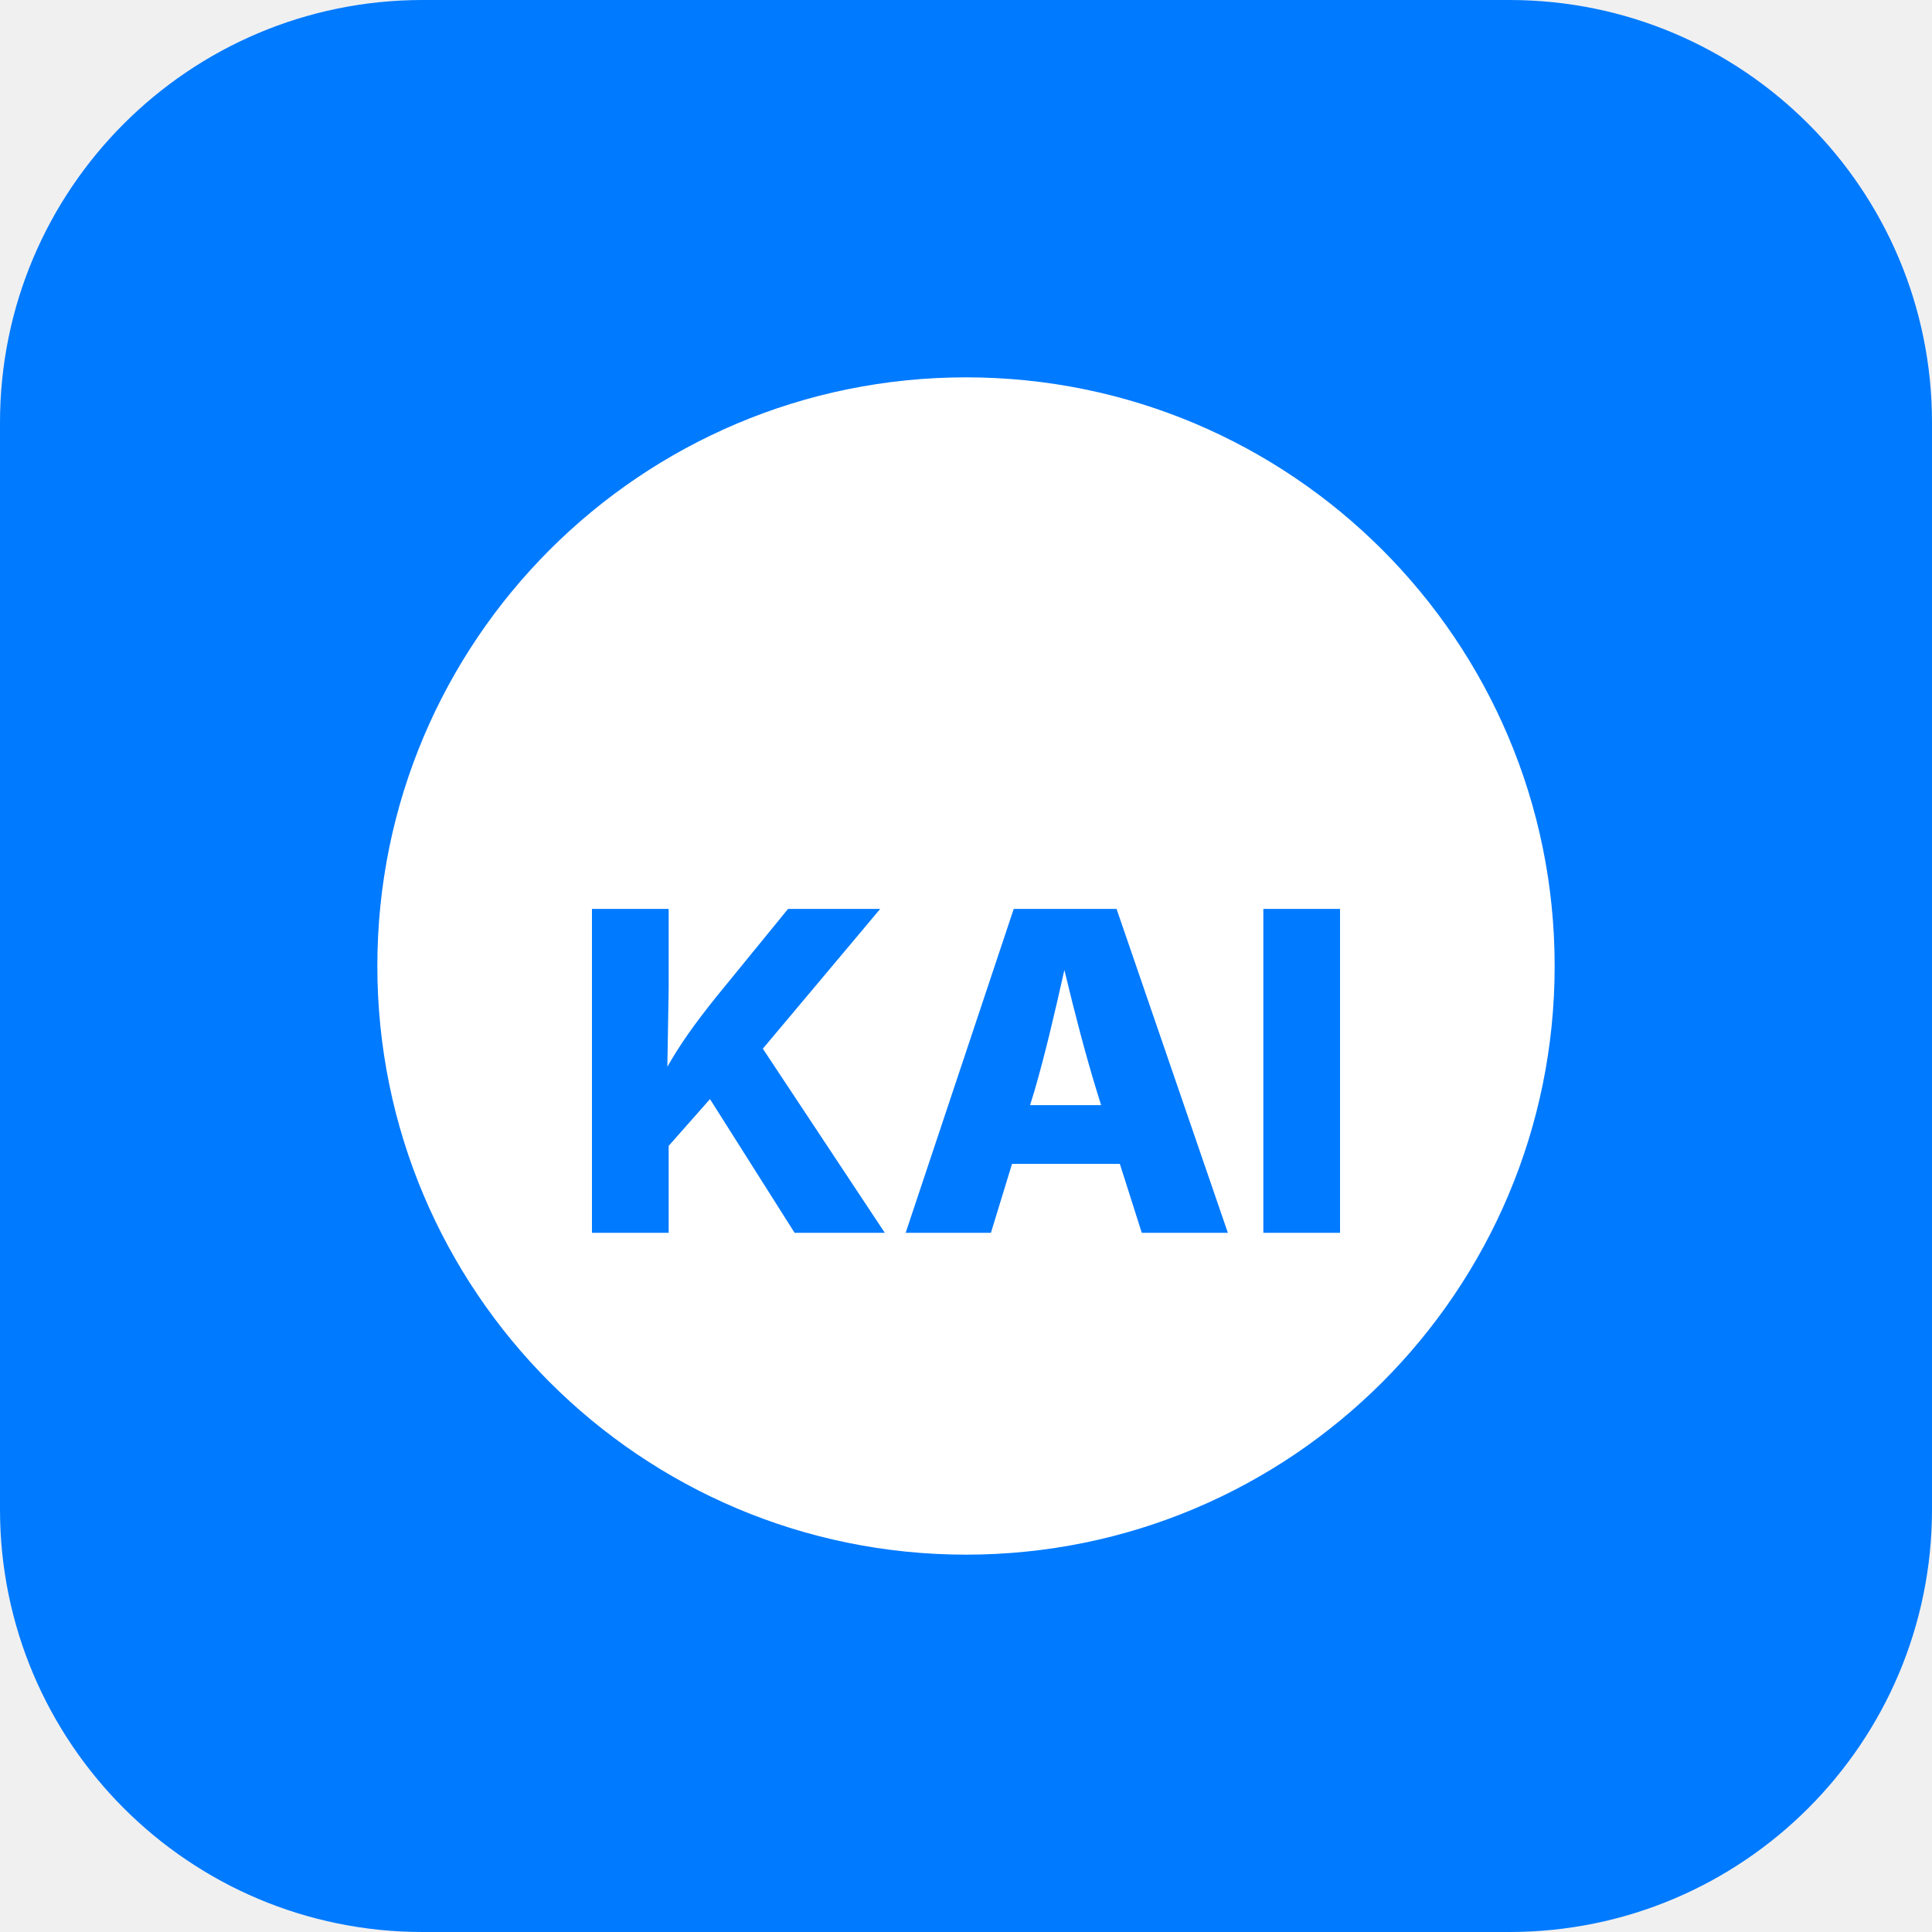
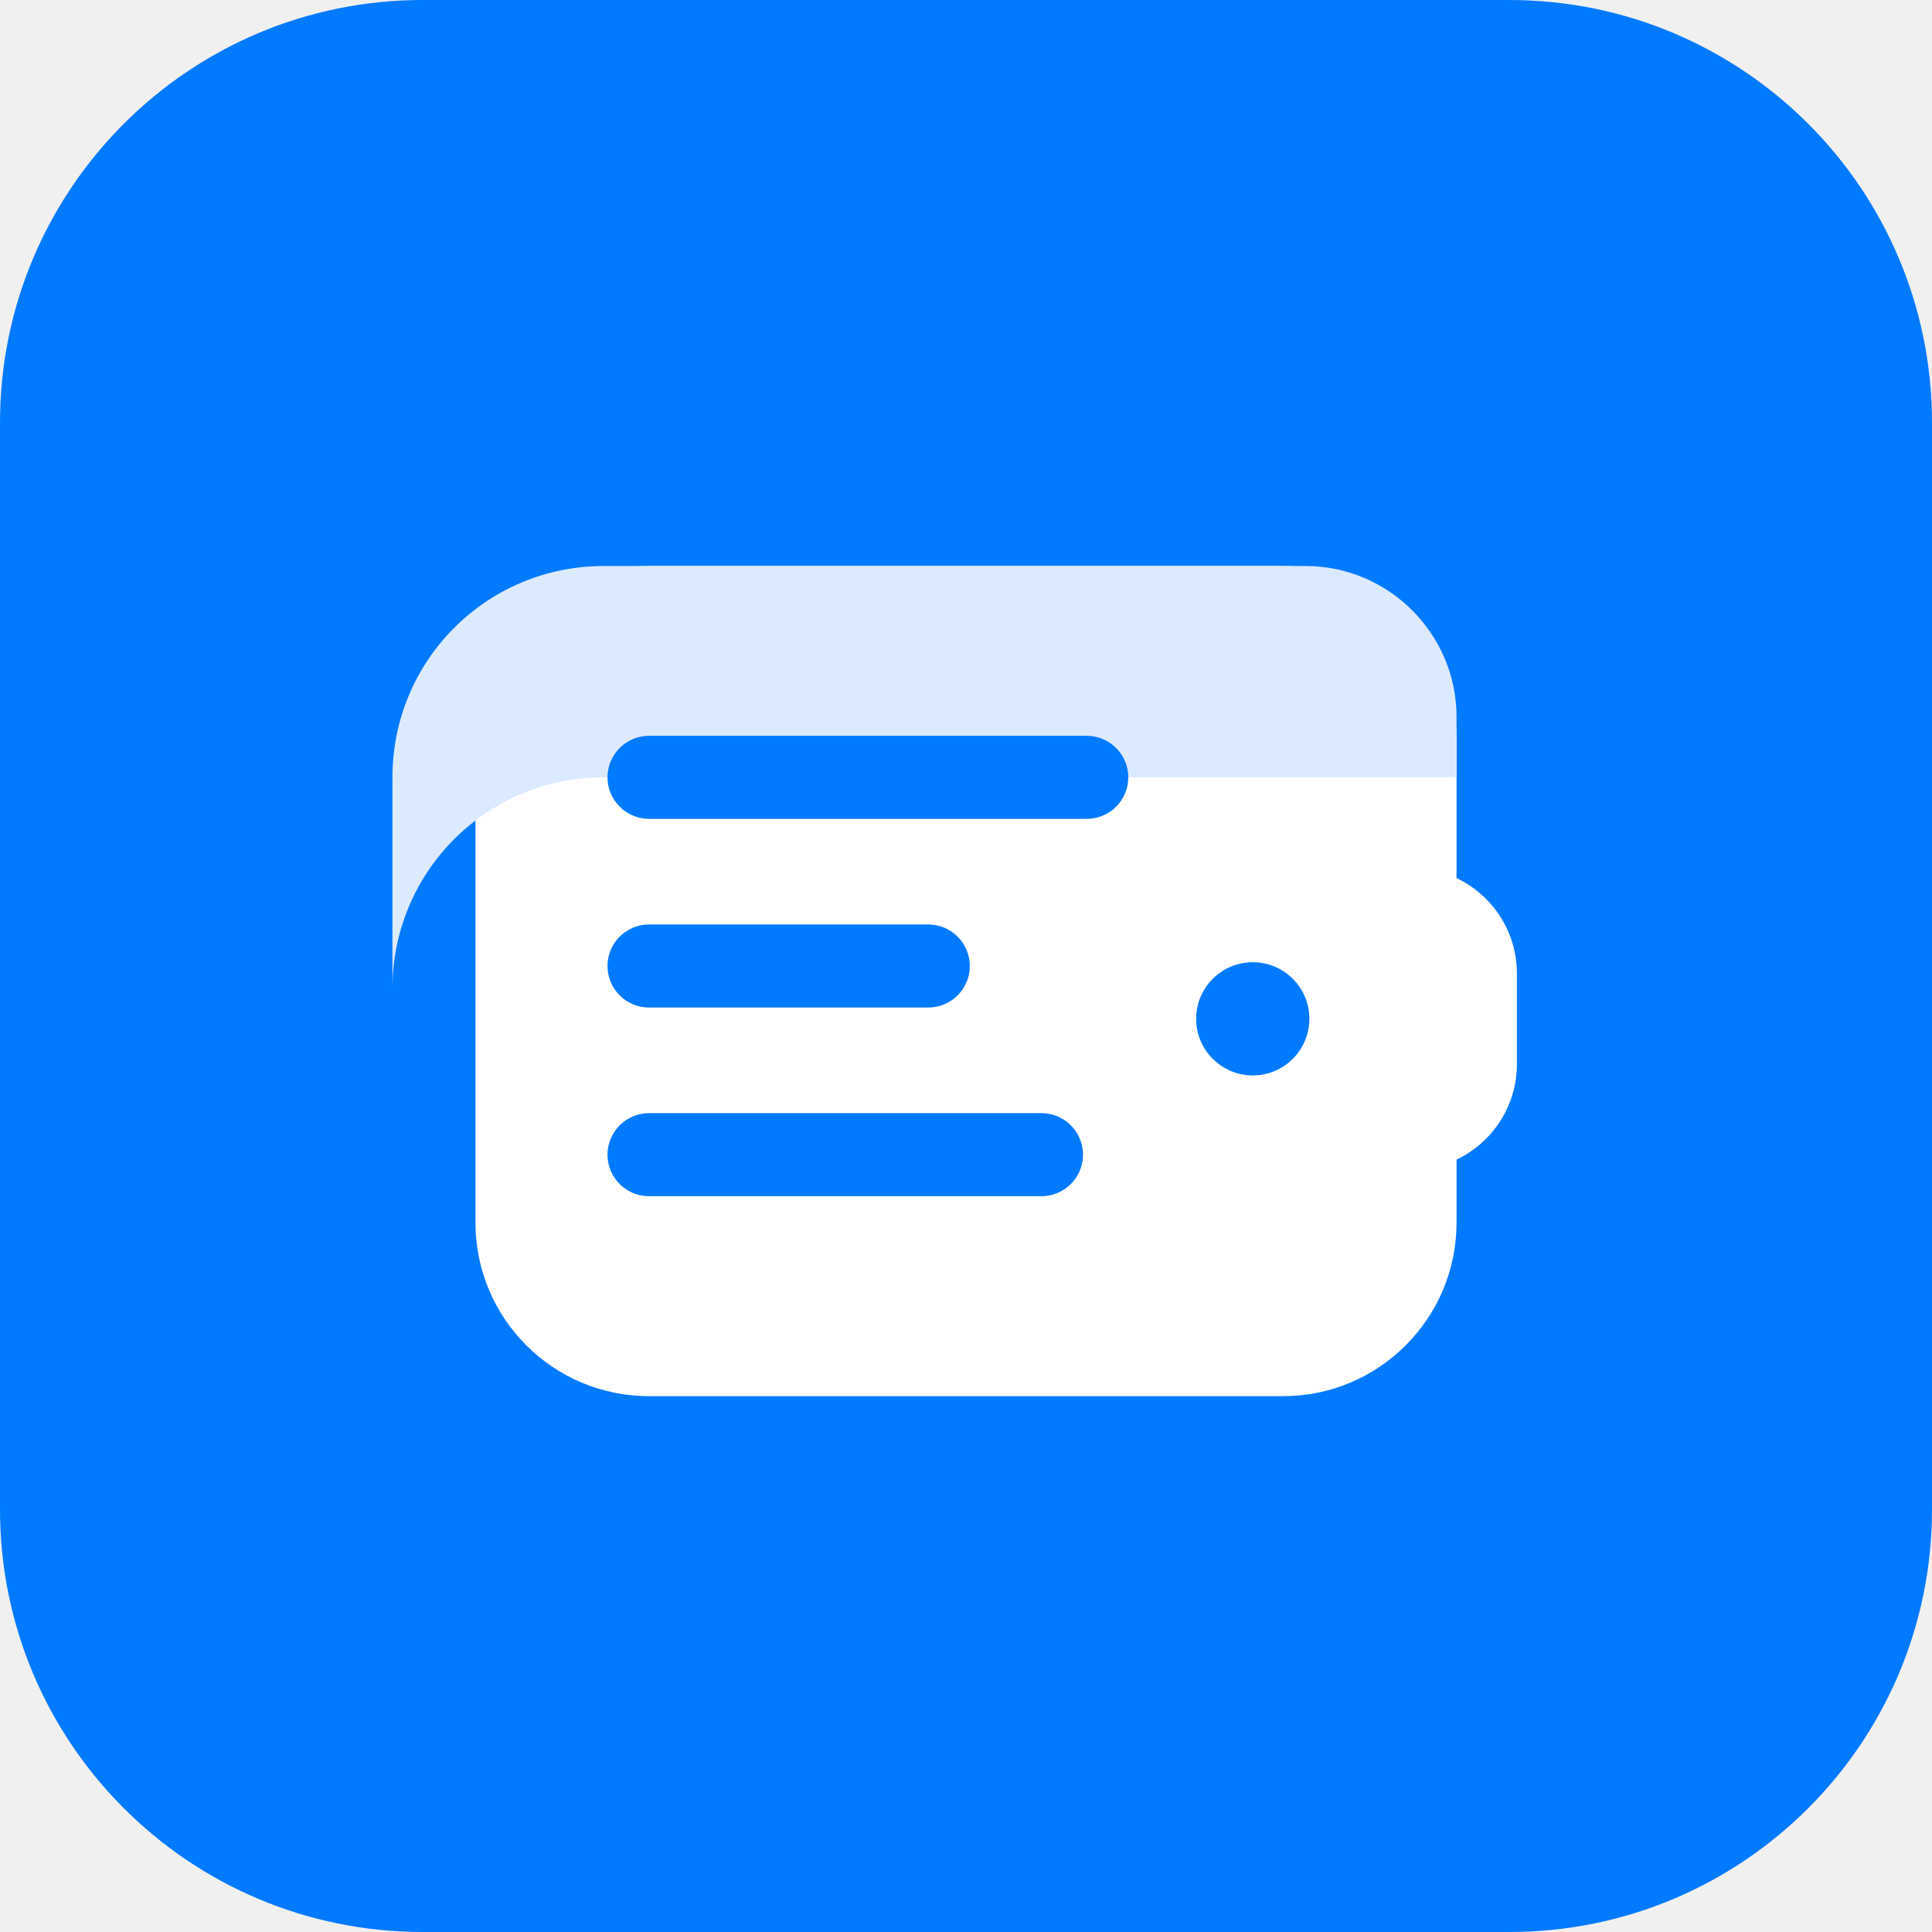
<svg xmlns="http://www.w3.org/2000/svg" viewBox="0 0 512 512">
  <rect width="512" height="512" rx="112" fill="#007aff" />
-   <circle cx="256" cy="256" r="156" fill="#ffffff" />
-   <text x="256" y="282" text-anchor="middle" dominant-baseline="middle" font-family="-apple-system, BlinkMacSystemFont, Segoe UI, sans-serif" font-size="118" font-weight="800" fill="#007aff">KAI</text>
+   <rect x="126" y="150" width="260" height="220" rx="46" fill="#ffffff" />
+   <path d="M160 150h186c22 0 40 18 40 40v16H160c-31 0-56 25-56 56v-56c0-31 25-56 56-56z" fill="#dbeafe" />
+   <rect x="284" y="230" width="118" height="80" rx="28" fill="#ffffff" />
+   <circle cx="332" cy="270" r="15" fill="#007aff" />
+   <path d="M172 206h116" stroke="#007aff" stroke-width="22" stroke-linecap="round" />
+   <path d="M172 256h74" stroke="#007aff" stroke-width="22" stroke-linecap="round" />
+   <path d="M172 306h104" stroke="#007aff" stroke-width="22" stroke-linecap="round" />
</svg>
